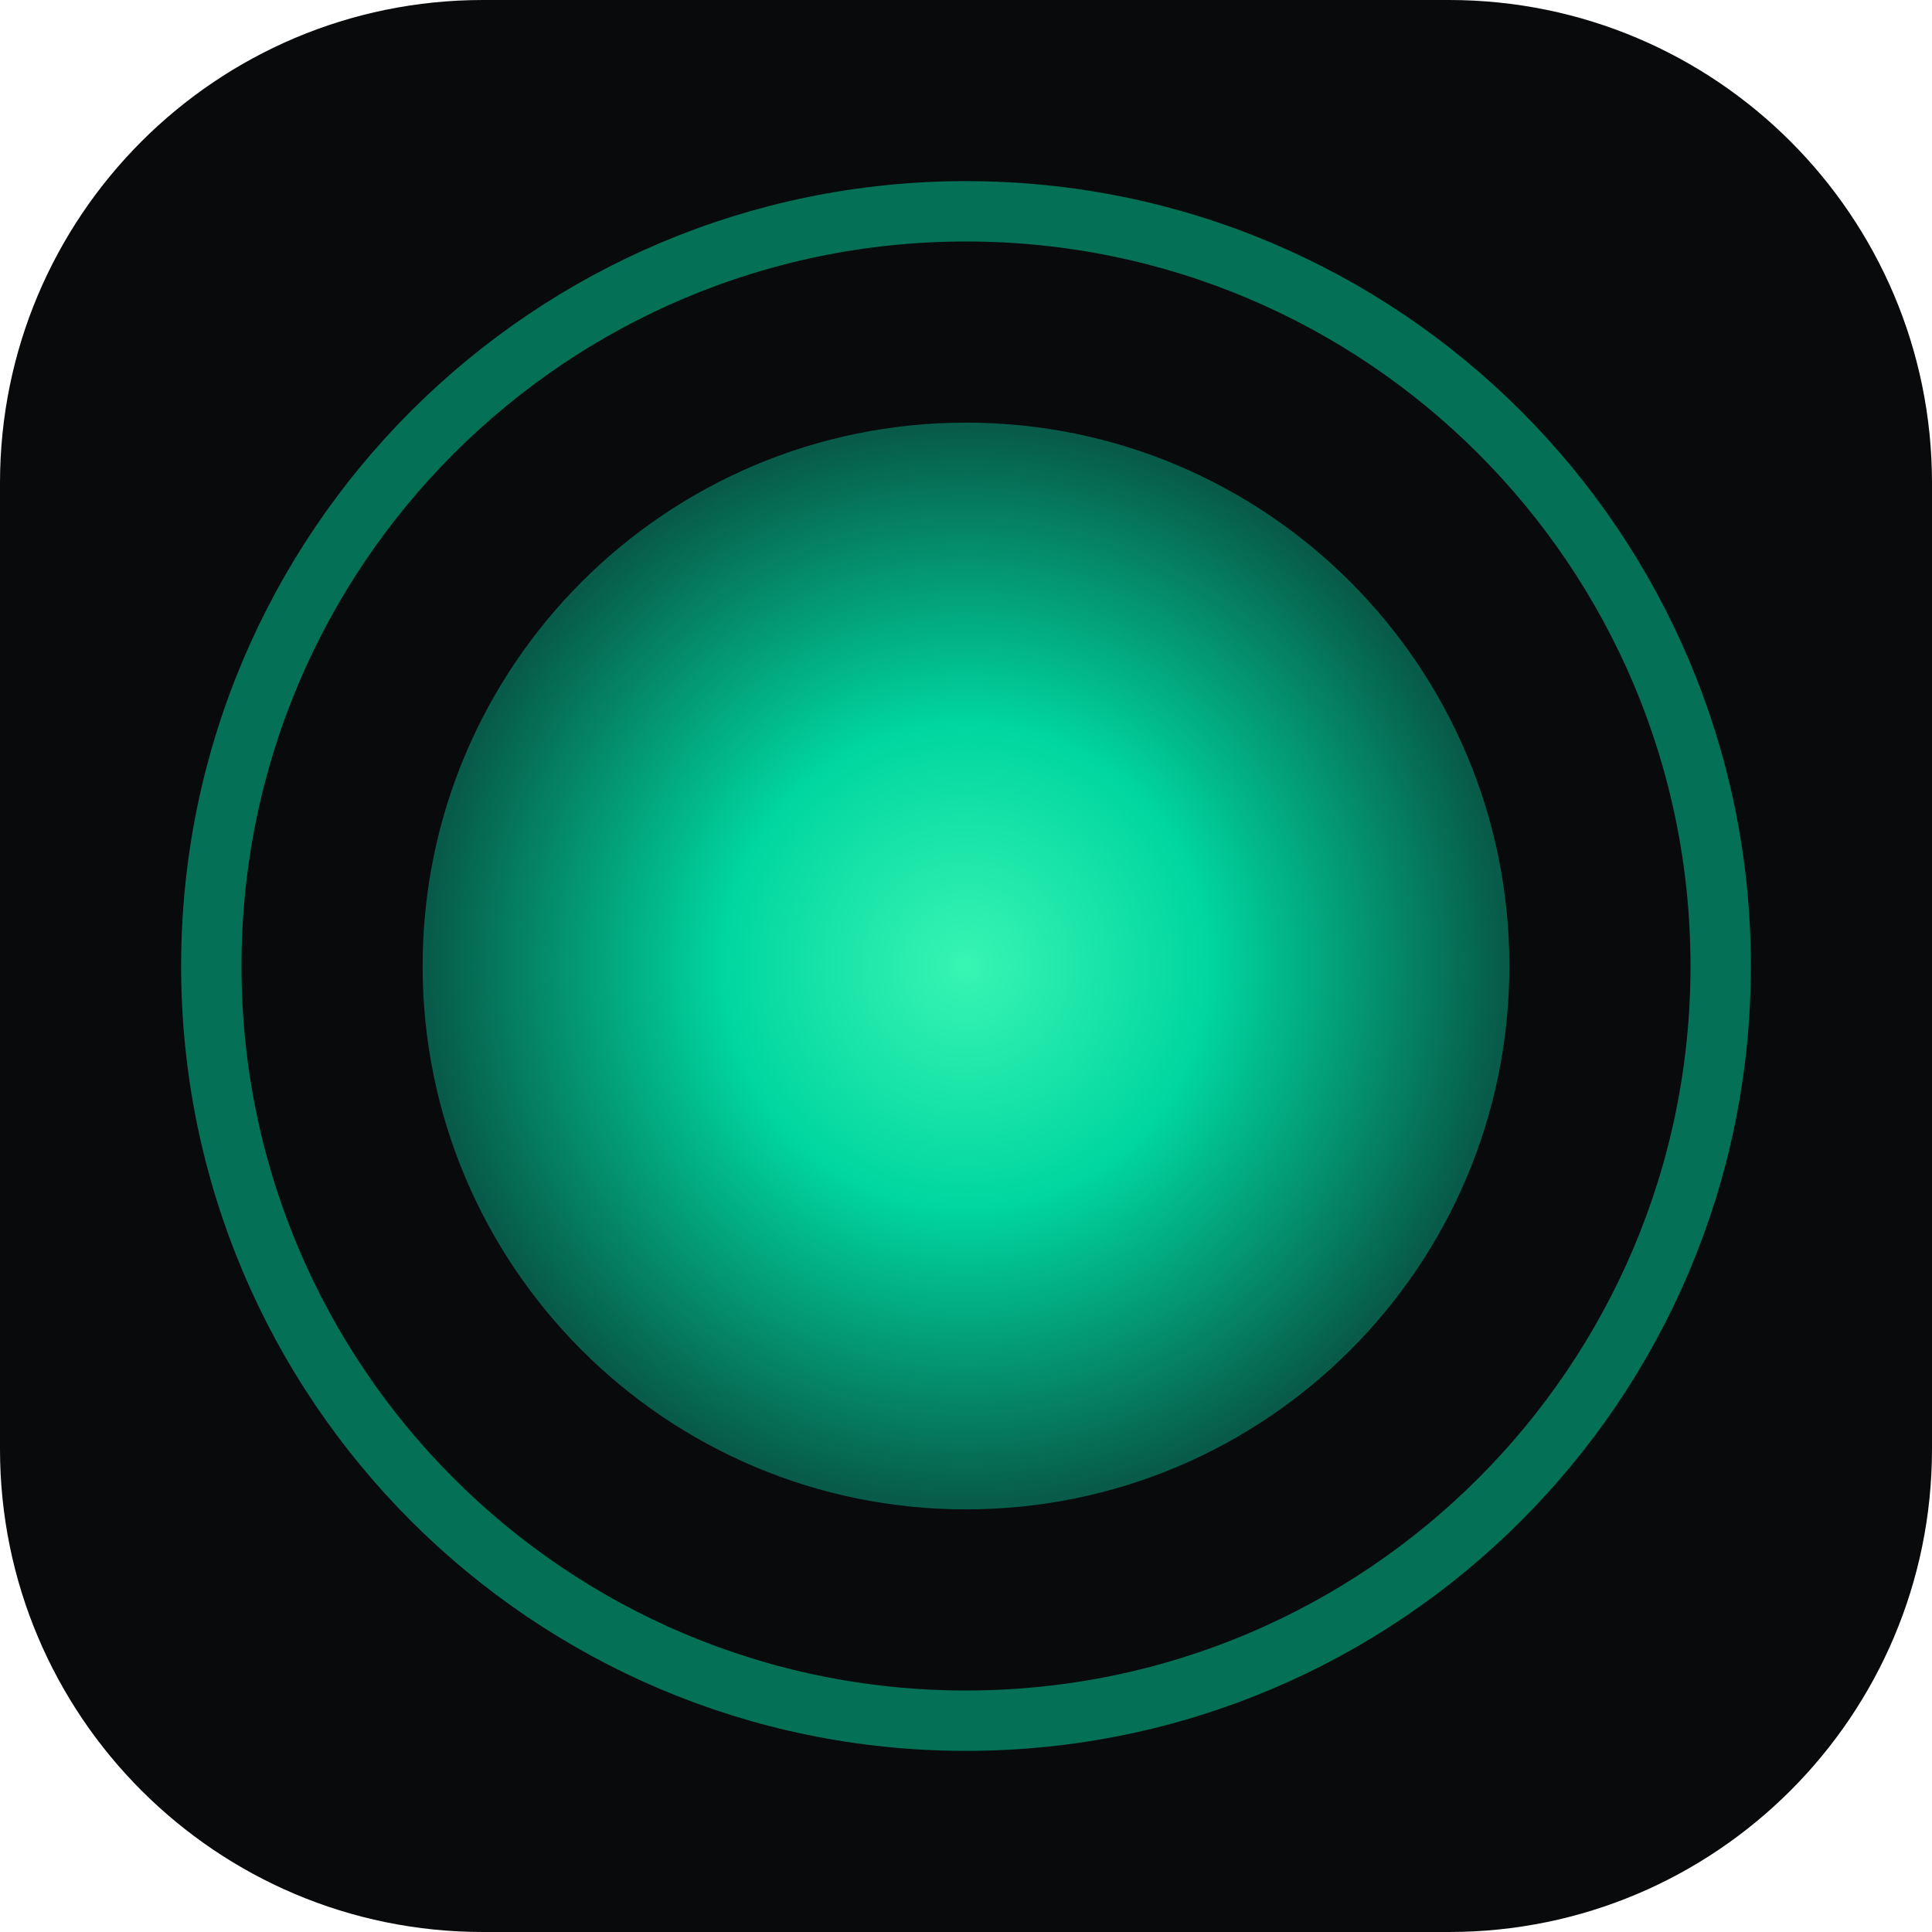
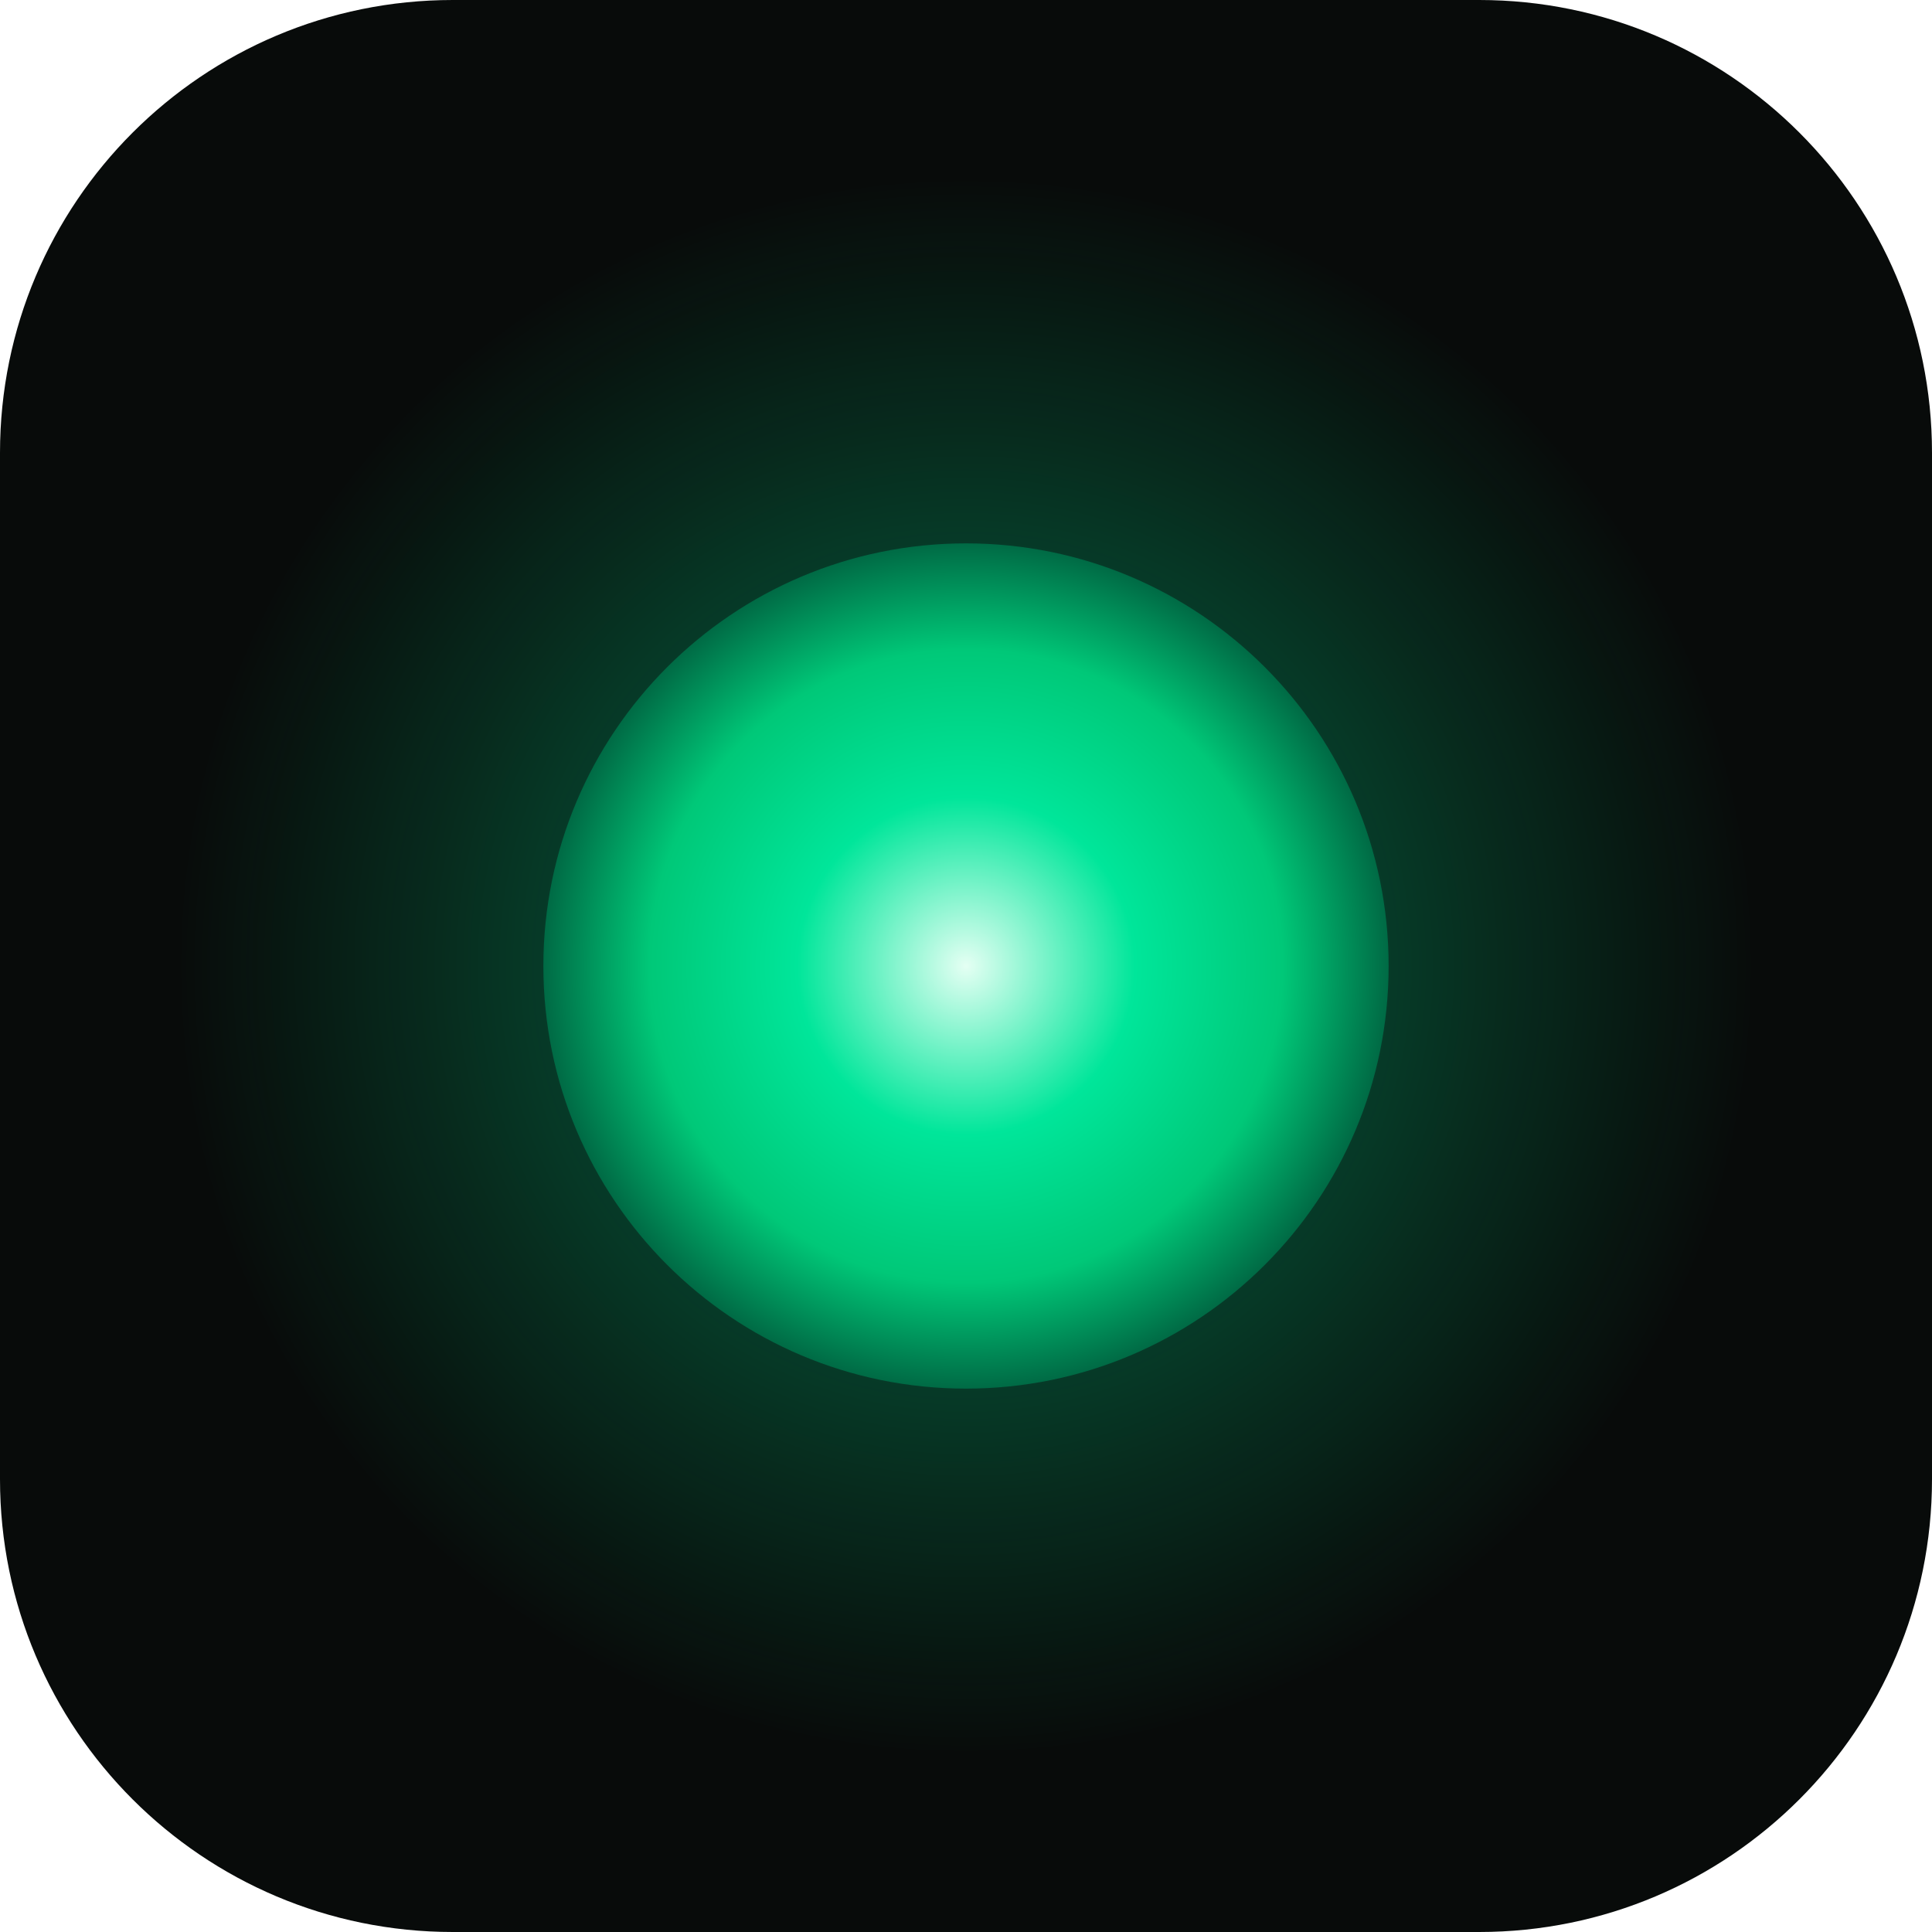
<svg xmlns="http://www.w3.org/2000/svg" viewBox="0 0 32 32">
  <defs>
+     <radialGradient id="h">
+       <stop offset="0" stop-color="#00E69A" stop-opacity=".5" />
+       <stop offset="1" stop-color="#00C878" stop-opacity="0" />
+     </radialGradient>
    <radialGradient id="g">
-       <stop offset="0" stop-color="#38F5B3" />
-       <stop offset=".45" stop-color="#00D6A0" />
-       <stop offset="1" stop-color="#075B48" />
+       <stop offset="0" stop-color="#E4FFF3" />
+       <stop offset=".4" stop-color="#00E69A" />
+       <stop offset=".75" stop-color="#00C878" />
+       <stop offset="1" stop-color="#006B45" />
    </radialGradient>
  </defs>
-   <rect width="32" height="32" rx="8" fill="#080A0B" />
-   <circle cx="16" cy="16" r="9" fill="url(#g)" />
-   <circle cx="16" cy="16" r="12.5" fill="none" stroke="#00D6A0" stroke-opacity=".5" />
+   <rect width="32" height="32" rx="7.5" fill="#080B0A" />
+   <circle cx="16" cy="16" r="13" fill="url(#h)" />
+   <circle cx="16" cy="16" r="7" fill="url(#g)" />
</svg>
